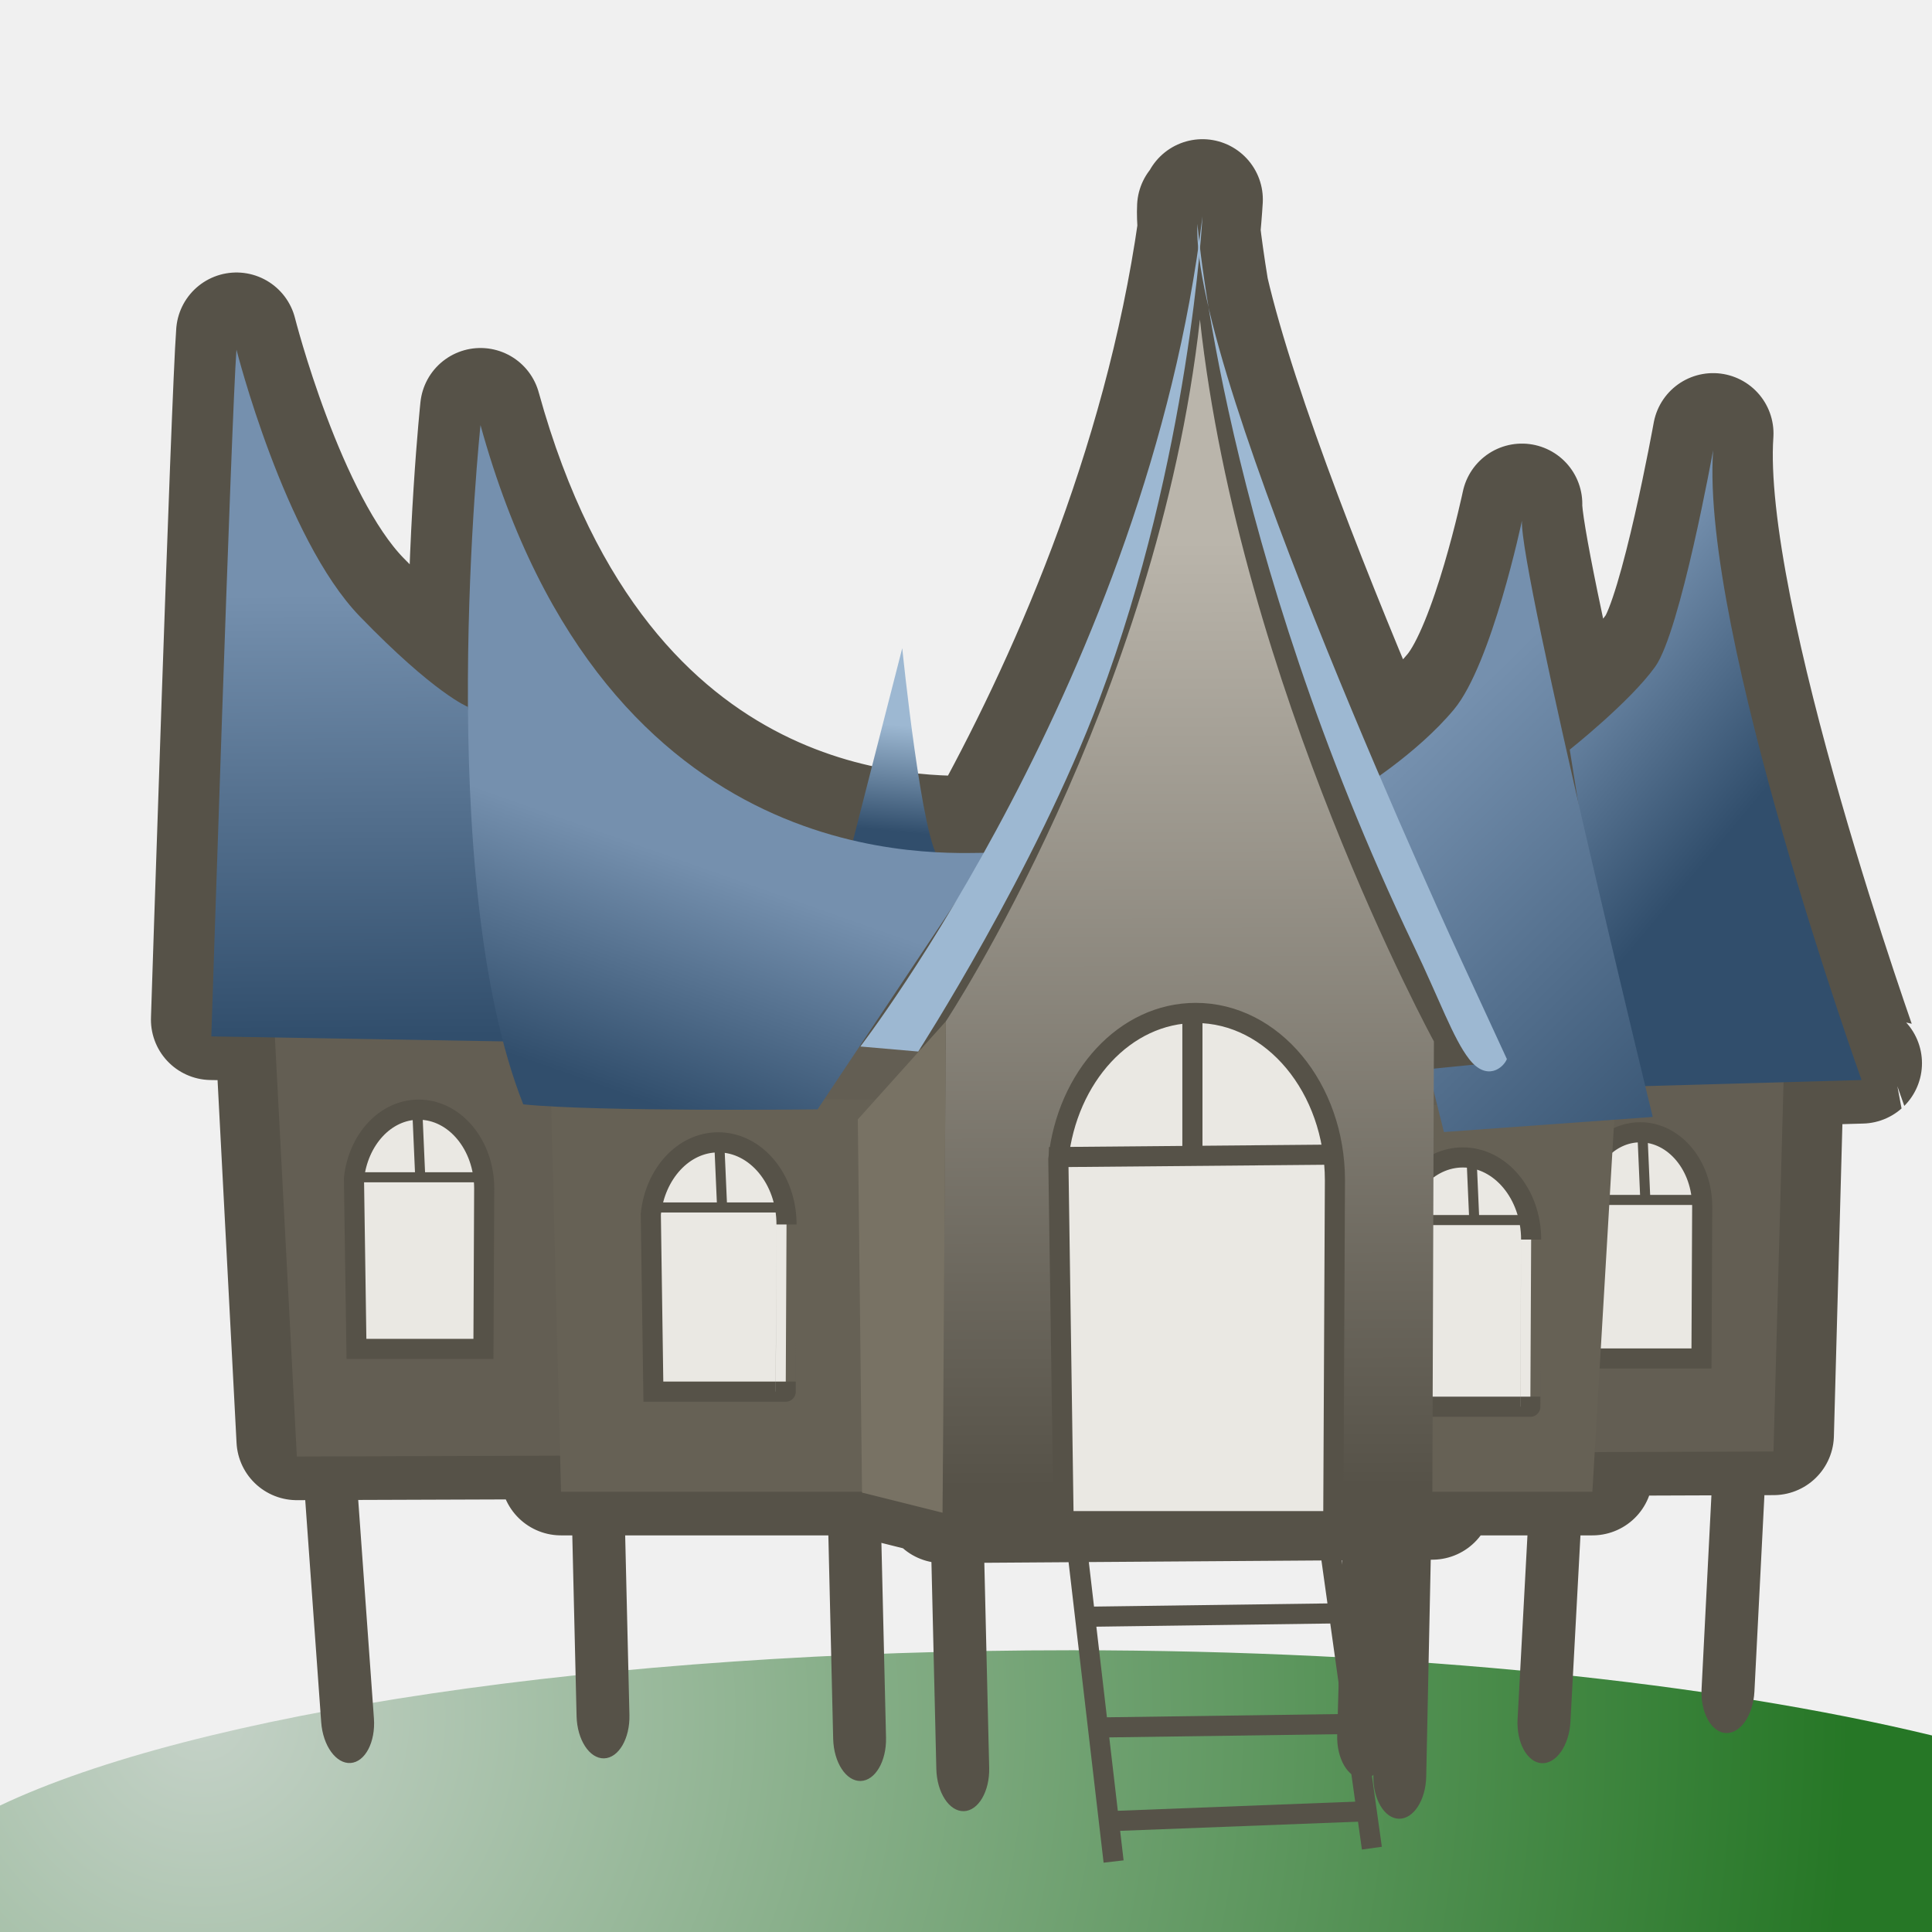
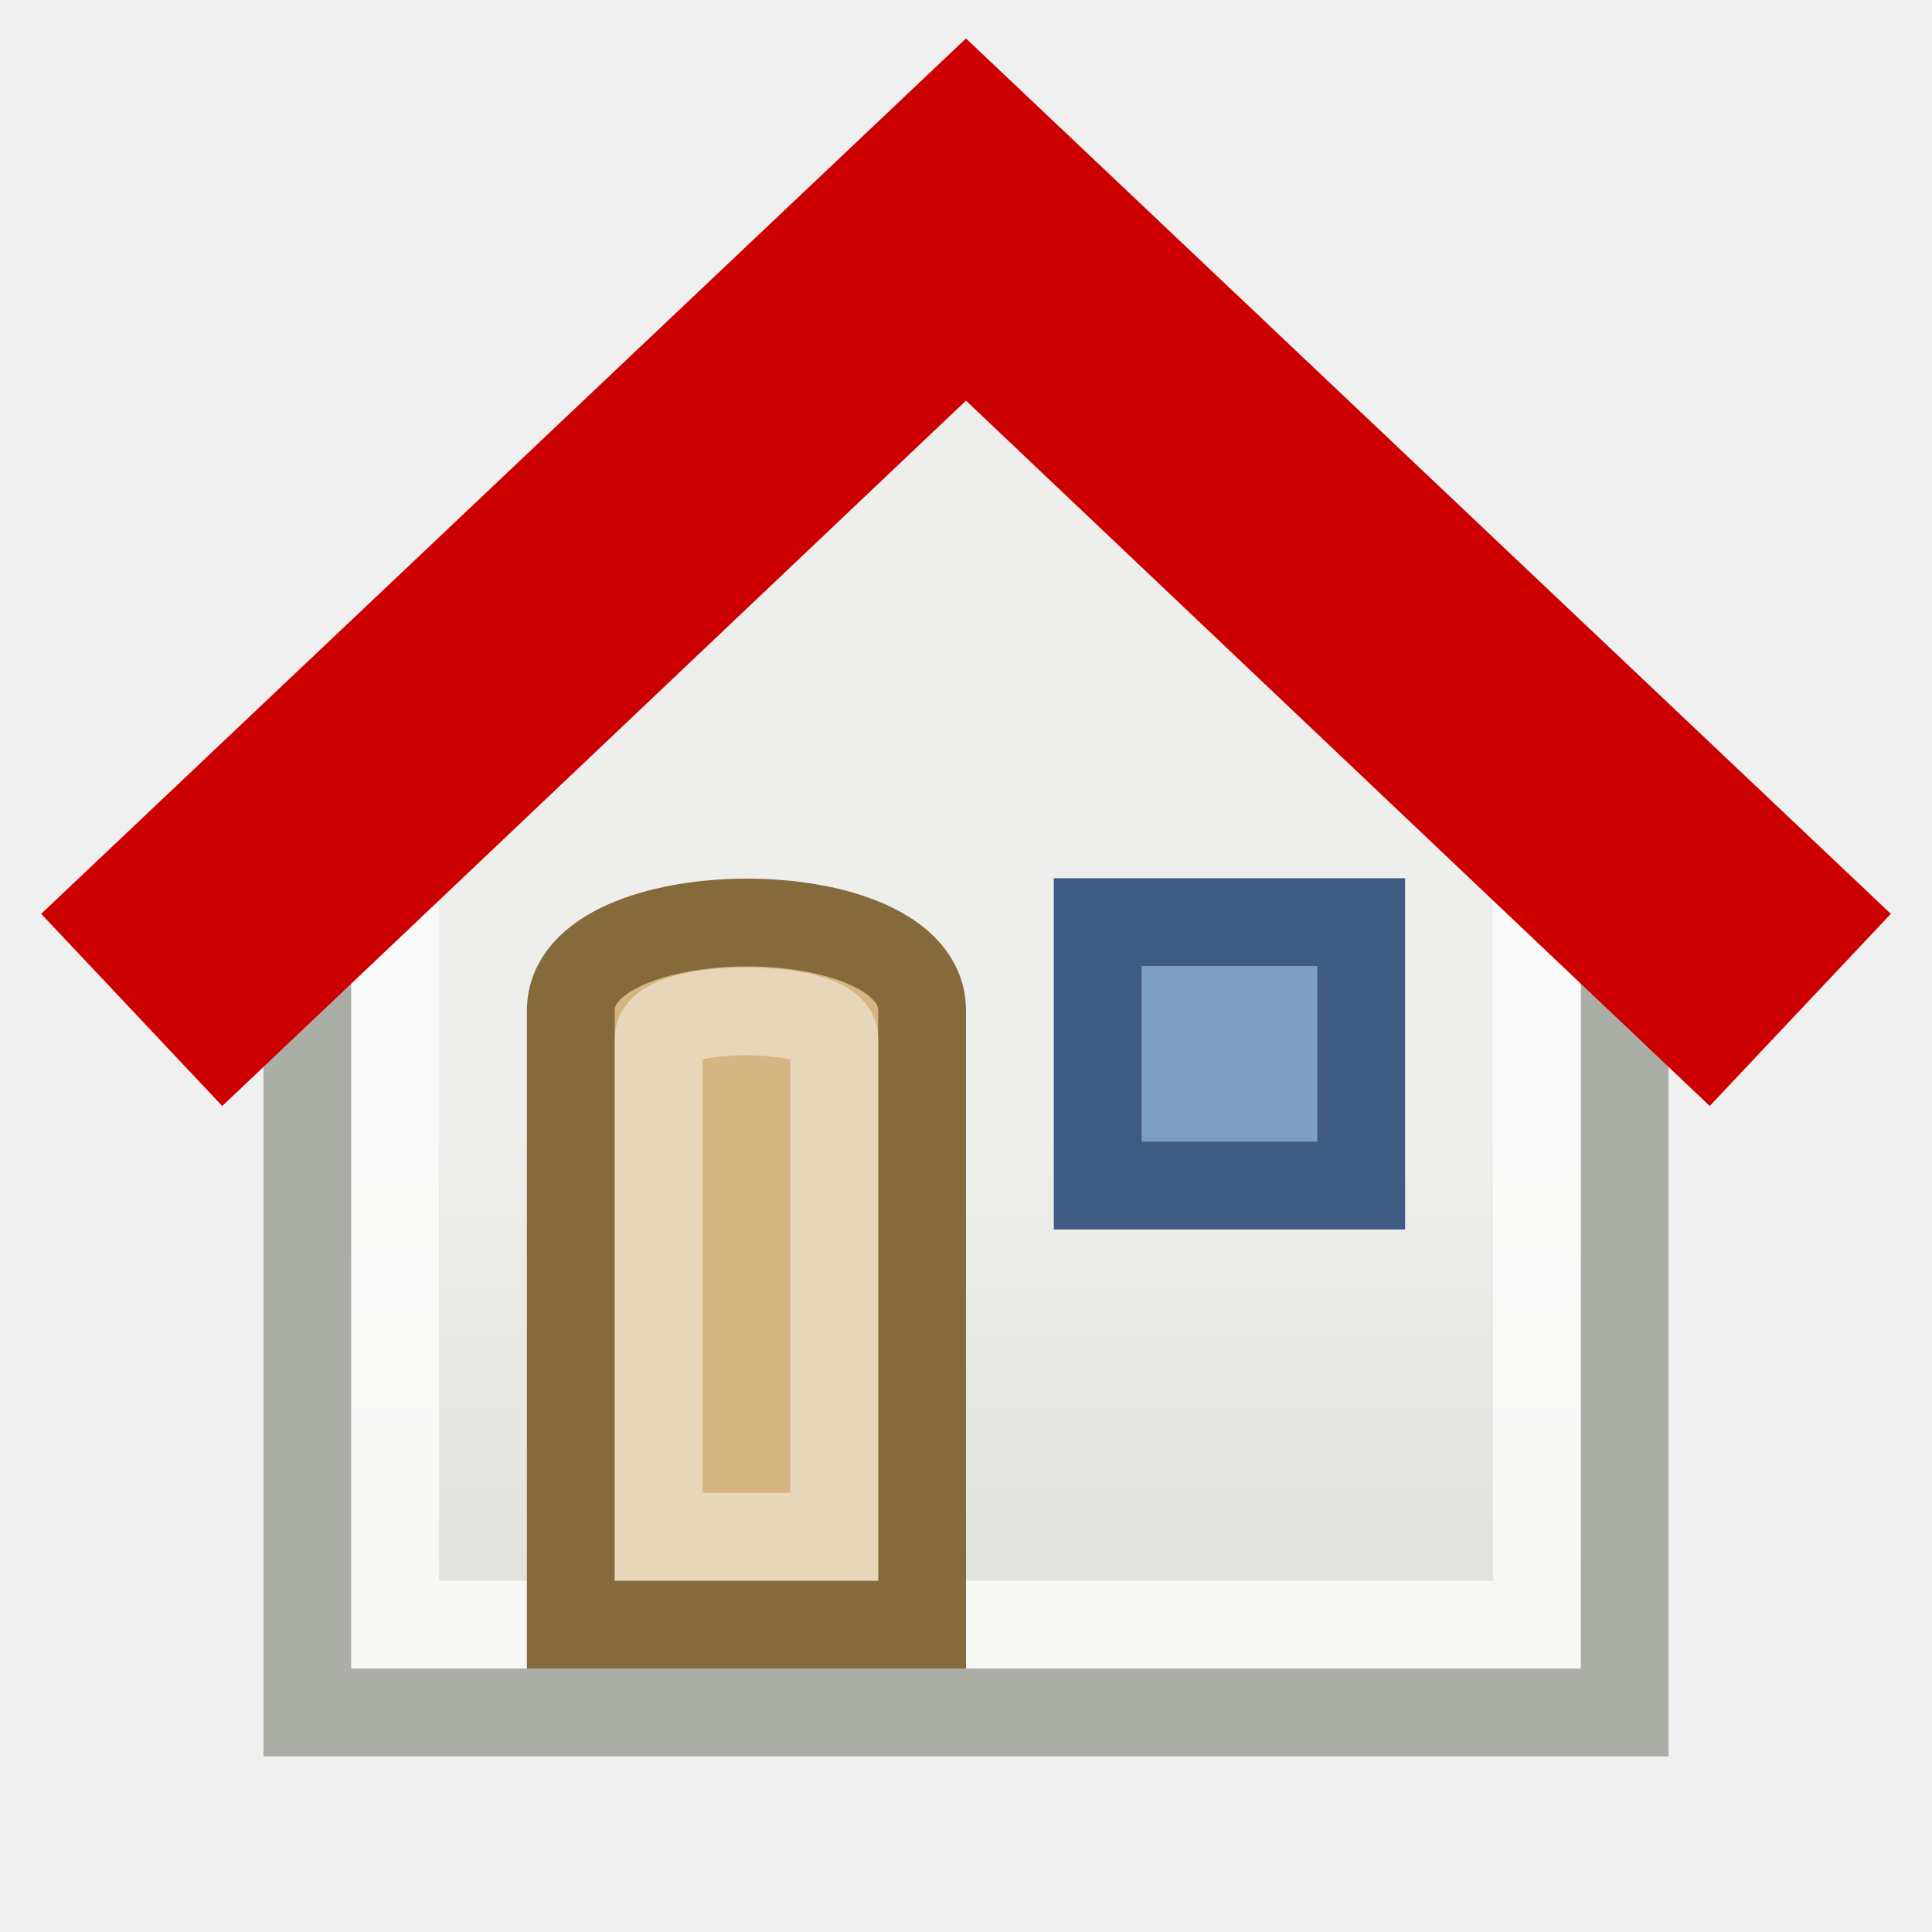
- <svg xmlns="http://www.w3.org/2000/svg" width="48" height="48" viewBox="0 -3.458 48 48" xml:space="preserve">
-   <defs>
- 	</defs>
-   <g>
-     <path fill="none" stroke="#565248" stroke-width="3" stroke-linecap="round" stroke-linejoin="round" d="M42.562,7.312    c0,0-0.812,4.5-1.438,5.375S39,14.75,39,14.75l0.2,1.257c-0.741-3.239-1.416-6.374-1.388-6.944    c0,0-0.75,3.562-1.688,4.688c-0.578,0.694-1.346,1.292-1.85,1.648    c-1.551-3.621-3.533-8.556-4.252-11.655c0.442,2.704,1.555,7.837,4.199,13.899l0.789,3.151    c-1.326-2.701-4.419-9.611-5.199-16.731C28.75,13.562,23.5,21.5,23.5,21.5l-0.609,0.678H22.858    c0.365-0.576,2.983-4.757,4.454-8.678c1.693-4.517,2.289-9.031,2.48-10.988    c0.045,0.363,0.127,0.78,0.23,1.231c-0.103-0.628-0.168-1.114-0.209-1.461    C29.859,1.79,29.875,1.5,29.875,1.5c-0.023,0.189-0.062,0.372-0.088,0.561    C29.76,1.817,29.75,1.688,29.75,1.688c-0.008,0.153,0,0.33,0.015,0.518    c-0.864,6.059-3.292,11.465-5.324,15.108c-1.52,0.022-9.471,0.351-12.503-10.626    c0,0-0.337,3.179-0.312,7.008L11.625,13.688c0,0-0.812-0.312-2.688-2.25S5.875,4.812,5.875,4.812    C5.75,6.438,5.25,21.875,5.25,21.875l1.58,0.027L7.375,32.313l6.54-0.023l0.023,0.898h7.479v0.02l2,0.5    l0.003-0.52h0.001l-0.004,0.688l12.167-0.084l0.002-0.604h3.977l0.059-0.984l4.441-0.016    l0.25-9.176l1.938-0.055C46.25,22.958,42.25,11.812,42.562,7.312z M23.665,18.659    c-1.294,2.166-2.27,3.439-2.287,3.462l-0.021-0.002L23.665,18.659z" />
-     <radialGradient id="XMLID_1_" cx="5" cy="39.166" r="40.958" fx="5" fy="39.166" gradientUnits="userSpaceOnUse">
-       <stop offset="0" style="stop-color:#C5D2C8" />
-       <stop offset="1" style="stop-color:#267726" />
-     </radialGradient>
-     <path fill="url(#XMLID_1_)" d="M48,39.659c-5.392-1.304-12.972-2.117-21.375-2.117    c-11.698,0-21.81,1.574-26.625,3.858v3.142h48V39.659z" />
-     <path fill="#565248" d="M34.536,39.683c-0.017,0.587-0.324,1.055-0.687,1.045l0,0    c-0.362-0.012-0.643-0.494-0.627-1.08l0.179-6.373c0.017-0.587,0.324-1.055,0.687-1.045l0,0    c0.362,0.012,0.643,0.494,0.627,1.08L34.536,39.683z" />
-     <path fill="#565248" d="M9.29,39.236c0.042,0.586-0.217,1.081-0.579,1.107l0,0    c-0.361,0.025-0.688-0.428-0.731-1.013l-0.457-6.358c-0.042-0.586,0.217-1.081,0.579-1.107l0,0    c0.361-0.025,0.688,0.428,0.731,1.013L9.29,39.236z" />
-     <path fill="#565248" d="M15.638,39.15c0.014,0.587-0.269,1.069-0.631,1.078l0,0    c-0.362,0.008-0.667-0.46-0.682-1.046l-0.151-6.374c-0.014-0.587,0.269-1.069,0.631-1.078l0,0    c0.362-0.008,0.667,0.46,0.682,1.046L15.638,39.15z" />
-     <path fill="#565248" d="M22.013,39.712c0.014,0.587-0.269,1.069-0.631,1.078l0,0    c-0.362,0.008-0.667-0.46-0.682-1.046l-0.151-6.374c-0.014-0.587,0.269-1.069,0.631-1.078l0,0    c0.362-0.008,0.667,0.46,0.682,1.046L22.013,39.712z" />
-     <path fill="#565248" d="M24.576,40.462c0.014,0.587-0.269,1.069-0.631,1.078l0,0    c-0.362,0.008-0.667-0.46-0.682-1.046l-0.151-6.374c-0.014-0.587,0.269-1.069,0.631-1.078l0,0    c0.362-0.008,0.667,0.46,0.682,1.046L24.576,40.462z" />
-     <path fill="#565248" d="M35.434,40.68c-0.012,0.587-0.316,1.056-0.679,1.048l0,0    c-0.362-0.008-0.646-0.489-0.634-1.075l0.133-6.375c0.012-0.586,0.316-1.056,0.679-1.048l0,0    c0.362,0.008,0.646,0.489,0.634,1.075L35.434,40.68z" />
-     <path fill="#565248" d="M39.017,39.322c-0.032,0.586-0.353,1.045-0.714,1.026l0,0    c-0.361-0.021-0.63-0.511-0.599-1.095l0.342-6.367c0.032-0.586,0.353-1.045,0.714-1.026l0,0    c0.361,0.021,0.63,0.511,0.599,1.095L39.017,39.322z" />
-     <path fill="#565248" d="M43.588,38.571c-0.03,0.586-0.349,1.046-0.711,1.028l0,0    c-0.361-0.02-0.631-0.509-0.602-1.094l0.324-6.368c0.03-0.586,0.349-1.046,0.711-1.028l0,0    c0.361,0.02,0.631,0.509,0.602,1.094L43.588,38.571z" />
-     <linearGradient id="XMLID_2_" gradientUnits="userSpaceOnUse" x1="22.771" y1="14.601" x2="22.521" y2="17.226">
-       <stop offset="0" style="stop-color:#9DB8D2" />
-       <stop offset="1" style="stop-color:#314E6C" />
+ <svg xmlns="http://www.w3.org/2000/svg" xmlns:xlink="http://www.w3.org/1999/xlink" width="22" height="22" id="svg2" version="1.0">
+   <defs id="defs4">
+     <linearGradient id="linearGradient2775">
+       <stop style="stop-color:black;stop-opacity:1;" offset="0" id="stop2777" />
+       <stop style="stop-color:black;stop-opacity:0;" offset="1" id="stop2779" />
    </linearGradient>
-     <path fill="url(#XMLID_2_)" d="M22.416,12.646c0,0,0.5,4.938,0.938,5.25s0.438,0.312,0.438,0.312l-2.688-0.438    L22.416,12.646z" />
-     <polygon fill="#635E53" points="6.812,21.979 44.312,23.416 44.062,32.604 7.375,32.729 " />
-     <linearGradient id="XMLID_3_" gradientUnits="userSpaceOnUse" x1="38.555" y1="13.216" x2="43.138" y2="17.049">
-       <stop offset="0" style="stop-color:#7590AE" />
-       <stop offset="1" style="stop-color:#314E6C" />
+     <linearGradient id="linearGradient4549">
+       <stop style="stop-color:#eeeeec;stop-opacity:1;" offset="0" id="stop4551" />
+       <stop style="stop-color:#dfdfda;stop-opacity:1" offset="1" id="stop4553" />
    </linearGradient>
-     <path fill="url(#XMLID_3_)" d="M42.562,7.729c0,0-0.812,4.5-1.438,5.375S39,15.166,39,15.166l1.333,8.375L46.25,23.375    C46.25,23.375,42.25,12.229,42.562,7.729z" />
-     <path fill="#EAE8E3" stroke="#565248" stroke-width="0.5" d="M42.291,26.525c0-1.021-0.689-1.852-1.54-1.852    c-0.783,0-1.423,0.707-1.52,1.619l0.058,4.001h2.984C42.273,30.293,42.291,26.6,42.291,26.525z" />
-     <line fill="none" stroke="#565248" stroke-width="0.25" x1="39.312" y1="26.354" x2="42.312" y2="26.354" />
-     <line fill="none" stroke="#565248" stroke-width="0.25" x1="40.812" y1="24.854" x2="40.875" y2="26.291" />
-     <polygon fill="#666155" points="40.125,24.041 13.688,23.791 13.938,33.604 39.562,33.604 " />
-     <linearGradient id="XMLID_4_" gradientUnits="userSpaceOnUse" x1="35.045" y1="15.24" x2="43.878" y2="24.239">
-       <stop offset="0" style="stop-color:#7590AE" />
-       <stop offset="1" style="stop-color:#314E6C" />
-     </linearGradient>
-     <path fill="url(#XMLID_4_)" d="M37.812,9.479c0,0-0.75,3.562-1.688,4.688s-2.375,2-2.375,2l2.125,8.5l5.188-0.375    C41.062,24.291,37.75,10.729,37.812,9.479z" />
-     <path fill="#EAE8E3" stroke="#565248" stroke-width="0.5" d="M38.041,27.339c0-1.126-0.76-2.041-1.697-2.041    c-0.863,0-1.568,0.779-1.675,1.784l0.063,4.41h3.289C38.021,31.493,38.041,27.422,38.041,27.339z" />
-     <path fill="#565248" d="M22.562,22.479L35.5,23.104l1.25-0.125L31.125,8.791l-1.312-6.125    C29.812,2.667,28.062,15.479,22.562,22.479z" />
-     <line fill="none" stroke="#565248" stroke-width="0.25" x1="35.062" y1="26.854" x2="38.062" y2="26.854" />
-     <line fill="none" stroke="#565248" stroke-width="0.25" x1="36.562" y1="25.354" x2="36.625" y2="26.791" />
-     <linearGradient id="XMLID_5_" gradientUnits="userSpaceOnUse" x1="29.473" y1="9.981" x2="29.535" y2="33.481">
-       <stop offset="0" style="stop-color:#BAB5AB" />
-       <stop offset="1" style="stop-color:#565248" />
-     </linearGradient>
-     <path fill="url(#XMLID_5_)" d="M29.812,4.479C28.75,13.979,23.5,21.916,23.5,21.916l-0.083,12.375l12.167-0.083    L35.625,22.416C35.625,22.416,30.812,13.604,29.812,4.479z" />
-     <path fill="#EAE8E3" stroke="#565248" stroke-width="0.5" d="M33.166,25.869c0-2.297-1.548-4.161-3.458-4.161    c-1.761,0-3.197,1.589-3.414,3.636l0.131,8.99h6.7C33.125,34.334,33.166,26.038,33.166,25.869z" />
-     <path fill="#EAE8E3" stroke="#565248" stroke-width="0.5" d="M19.541,26.964c0-1.126-0.759-2.041-1.697-2.041    c-0.864,0-1.569,0.779-1.675,1.784l0.064,4.41H19.521C19.521,31.118,19.541,27.047,19.541,26.964z" />
-     <path fill="#EAE8E3" stroke="#565248" stroke-width="0.5" d="M12.03,26.07c0-1.081-0.729-1.959-1.628-1.959    c-0.83,0-1.506,0.748-1.608,1.712l0.062,4.232h3.155C12.011,30.055,12.03,26.149,12.03,26.07z" />
-     <polygon fill="#787264" points="23.5,21.916 21.312,24.354 21.417,33.625 23.417,34.125 " />
-     <linearGradient id="XMLID_6_" gradientUnits="userSpaceOnUse" x1="8.822" y1="11.296" x2="8.906" y2="22.296">
-       <stop offset="0" style="stop-color:#7590AE" />
-       <stop offset="1" style="stop-color:#314E6C" />
-     </linearGradient>
-     <path fill="url(#XMLID_6_)" d="M5.875,5.229c0,0,1.188,4.688,3.062,6.625s2.688,2.25,2.688,2.25l0.938,8.312L5.25,22.291    C5.25,22.291,5.75,6.854,5.875,5.229z" />
-     <linearGradient id="XMLID_7_" gradientUnits="userSpaceOnUse" x1="16.392" y1="17.685" x2="14.392" y2="23.351">
-       <stop offset="0" style="stop-color:#7590AE" />
-       <stop offset="1" style="stop-color:#314E6C" />
-     </linearGradient>
-     <path fill="url(#XMLID_7_)" d="M11.938,7.104c0,0-1.188,11.188,1.062,16.875c1.812,0.188,7.312,0.125,7.312,0.125    l4.25-6.375C23.413,17.722,15.062,18.416,11.938,7.104z" />
-     <path fill="#9DB8D2" d="M29.875,1.917c0,0-0.312,6-2.562,12c-1.583,4.22-4.5,8.75-4.5,8.75l-1.438-0.125    C21.375,22.541,28.5,13.291,29.875,1.917z" />
-     <path fill="#9DB8D2" d="M29.75,2.104c0,0,0.625,8,5.375,17.938c0.643,1.344,0.979,2.303,1.375,2.812    c0.438,0.562,0.85,0.22,0.938,0l-1.125-2.438C36.312,20.416,29.562,5.854,29.75,2.104z" />
-     <line fill="none" stroke="#565248" stroke-width="0.5" x1="26.062" y1="25.291" x2="33.062" y2="25.229" />
-     <line fill="none" stroke="#565248" stroke-width="0.5" x1="29.625" y1="21.854" x2="29.625" y2="25.104" />
-     <line fill="none" stroke="#565248" stroke-width="0.25" x1="8.875" y1="25.791" x2="11.875" y2="25.791" />
-     <line fill="none" stroke="#565248" stroke-width="0.25" x1="10.375" y1="24.291" x2="10.438" y2="25.729" />
-     <line fill="none" stroke="#565248" stroke-width="0.25" x1="16.375" y1="26.541" x2="19.375" y2="26.541" />
-     <line fill="none" stroke="#565248" stroke-width="0.25" x1="17.875" y1="25.041" x2="17.938" y2="26.479" />
-     <line fill="none" stroke="#565248" stroke-width="0.5" x1="26.667" y1="34.209" x2="27.667" y2="42.791" />
-     <line fill="none" stroke="#565248" stroke-width="0.5" x1="32.917" y1="34.125" x2="34.084" y2="42.459" />
-     <line fill="none" stroke="#565248" stroke-width="0.5" x1="27" y1="36.709" x2="33.25" y2="36.625" />
-     <line fill="none" stroke="#565248" stroke-width="0.5" x1="27.417" y1="39.459" x2="33.417" y2="39.375" />
-     <line fill="none" stroke="#565248" stroke-width="0.5" x1="27.5" y1="41.791" x2="34" y2="41.541" />
+     <linearGradient xlink:href="#linearGradient4549" id="linearGradient4555" x1="12.021" y1="12.808" x2="12.021" y2="19.265" gradientUnits="userSpaceOnUse" />
+     <radialGradient xlink:href="#linearGradient2775" id="radialGradient2781" cx="11.496" cy="19.812" fx="11.496" fy="19.812" r="9.57" gradientTransform="matrix(1,0,0,0.204268,0,15.76477)" gradientUnits="userSpaceOnUse" />
+   </defs>
+   <g id="layer1">
+     <path style="fill:url(#linearGradient4555);fill-opacity:1.0;stroke:#abaea6;stroke-width:1;stroke-linecap:round;stroke-linejoin:miter;stroke-miterlimit:4;stroke-opacity:1" d="M 11,2.5 L 18.5,9.813 L 18.5,19.5 L 3.5,19.5 L 3.5,9.813 L 11,2.5 z " id="rect1878" />
+     <path style="fill:none;fill-opacity:1;stroke:white;stroke-width:1;stroke-linecap:round;stroke-linejoin:miter;stroke-miterlimit:4;stroke-opacity:0.732" d="M 11,2.5 L 17.5,9.382 L 17.5,18.5 L 4.5,18.5 L 4.5,9.382 L 11,2.5 z " id="path3659" />
+     <path style="fill:#d5b582;fill-opacity:1;stroke:#856a3c;stroke-width:1;stroke-linecap:round;stroke-linejoin:miter;stroke-miterlimit:4;stroke-opacity:1" d="M 6.5,11.506 C 6.5,10.178 10.5,10.165 10.5,11.506 L 10.5,18.5 L 6.5,18.5 L 6.5,11.506 z " id="rect6335" />
+     <path style="fill:#c00;fill-opacity:1;fill-rule:evenodd;stroke:none;stroke-width:3;stroke-linecap:butt;stroke-linejoin:miter;stroke-miterlimit:4;stroke-dasharray:none;stroke-opacity:1" d="M 11,0.438 L 0.469,10.406 L 2.531,12.594 L 11,4.562 L 19.469,12.594 L 21.531,10.406 L 11,0.438 z " id="path2769" />
+     <rect style="opacity:1;fill:#7d9fc4;fill-opacity:1;stroke:#3f5a83;stroke-width:1;stroke-linecap:round;stroke-linejoin:miter;stroke-miterlimit:4;stroke-dasharray:none;stroke-opacity:1" id="rect4557" width="3" height="3" x="12.5" y="10.5" />
+     <path style="fill:none;fill-opacity:1;stroke:white;stroke-width:1;stroke-linecap:round;stroke-linejoin:miter;stroke-miterlimit:4;stroke-opacity:0.453" d="M 7.5,11.828 C 7.5,11.413 9.5,11.414 9.5,11.828 L 9.5,17.5 L 7.5,17.5 L 7.5,11.828 z " id="rect7225" />
  </g>
</svg>
